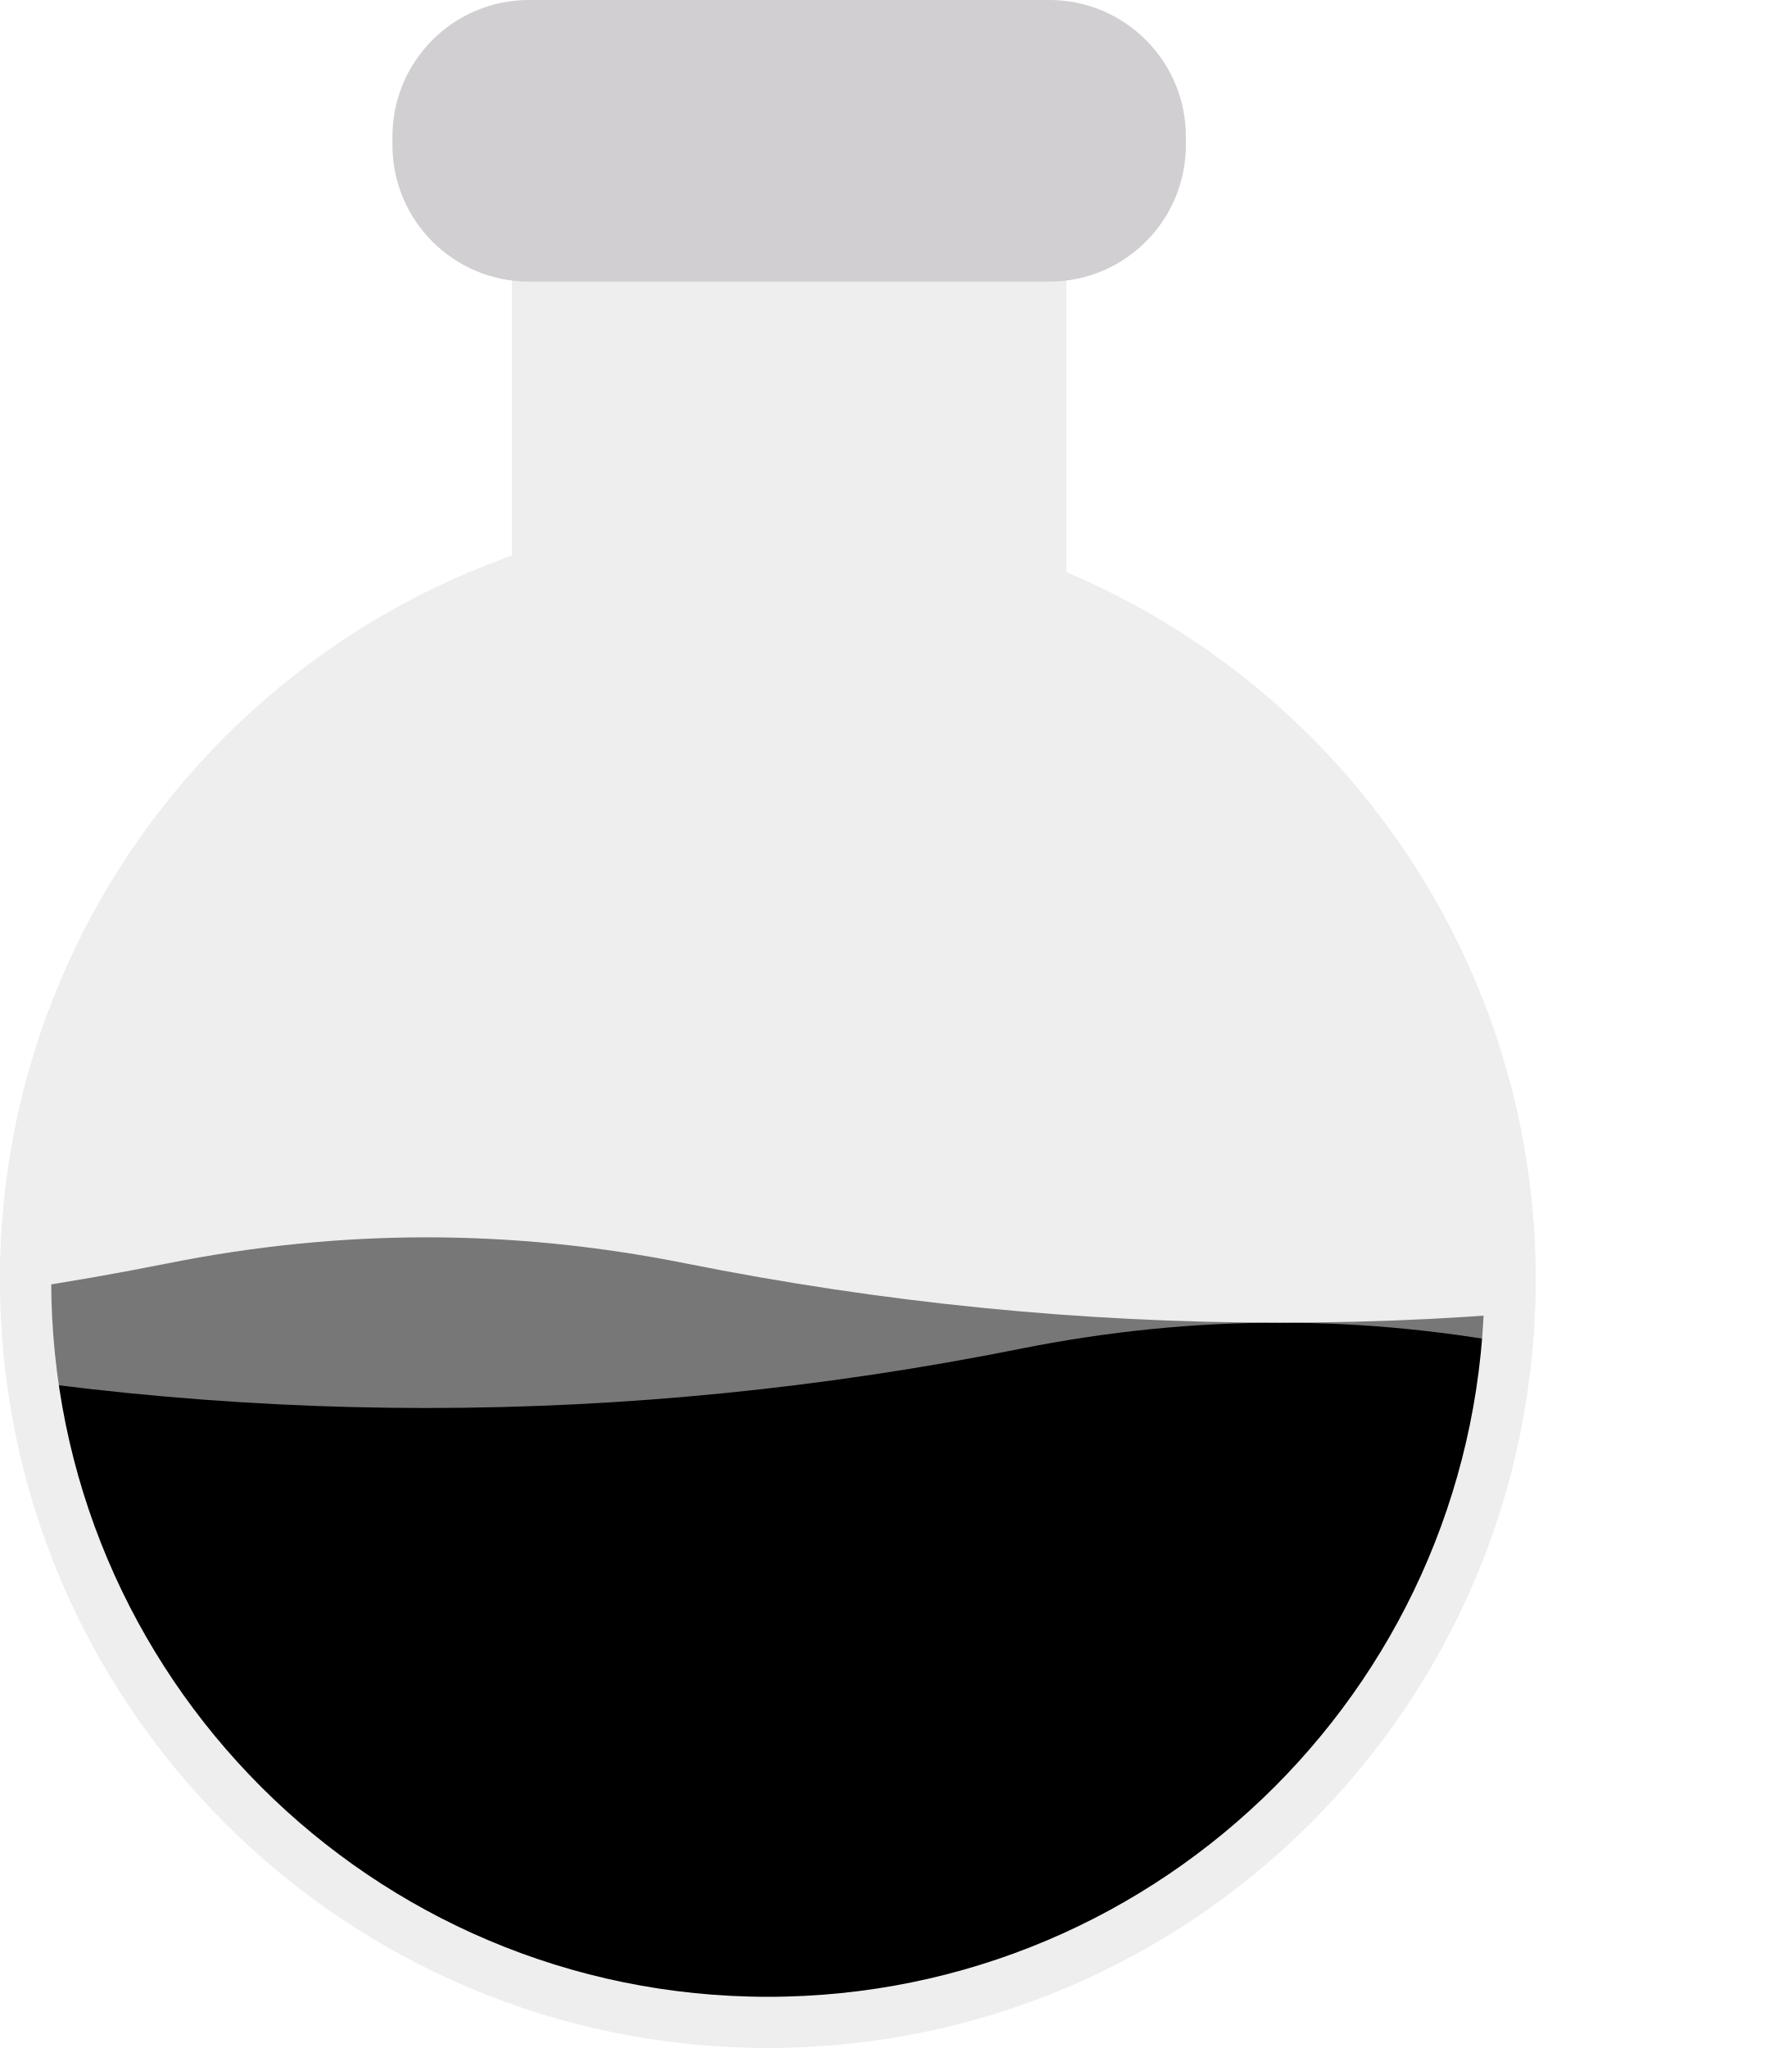
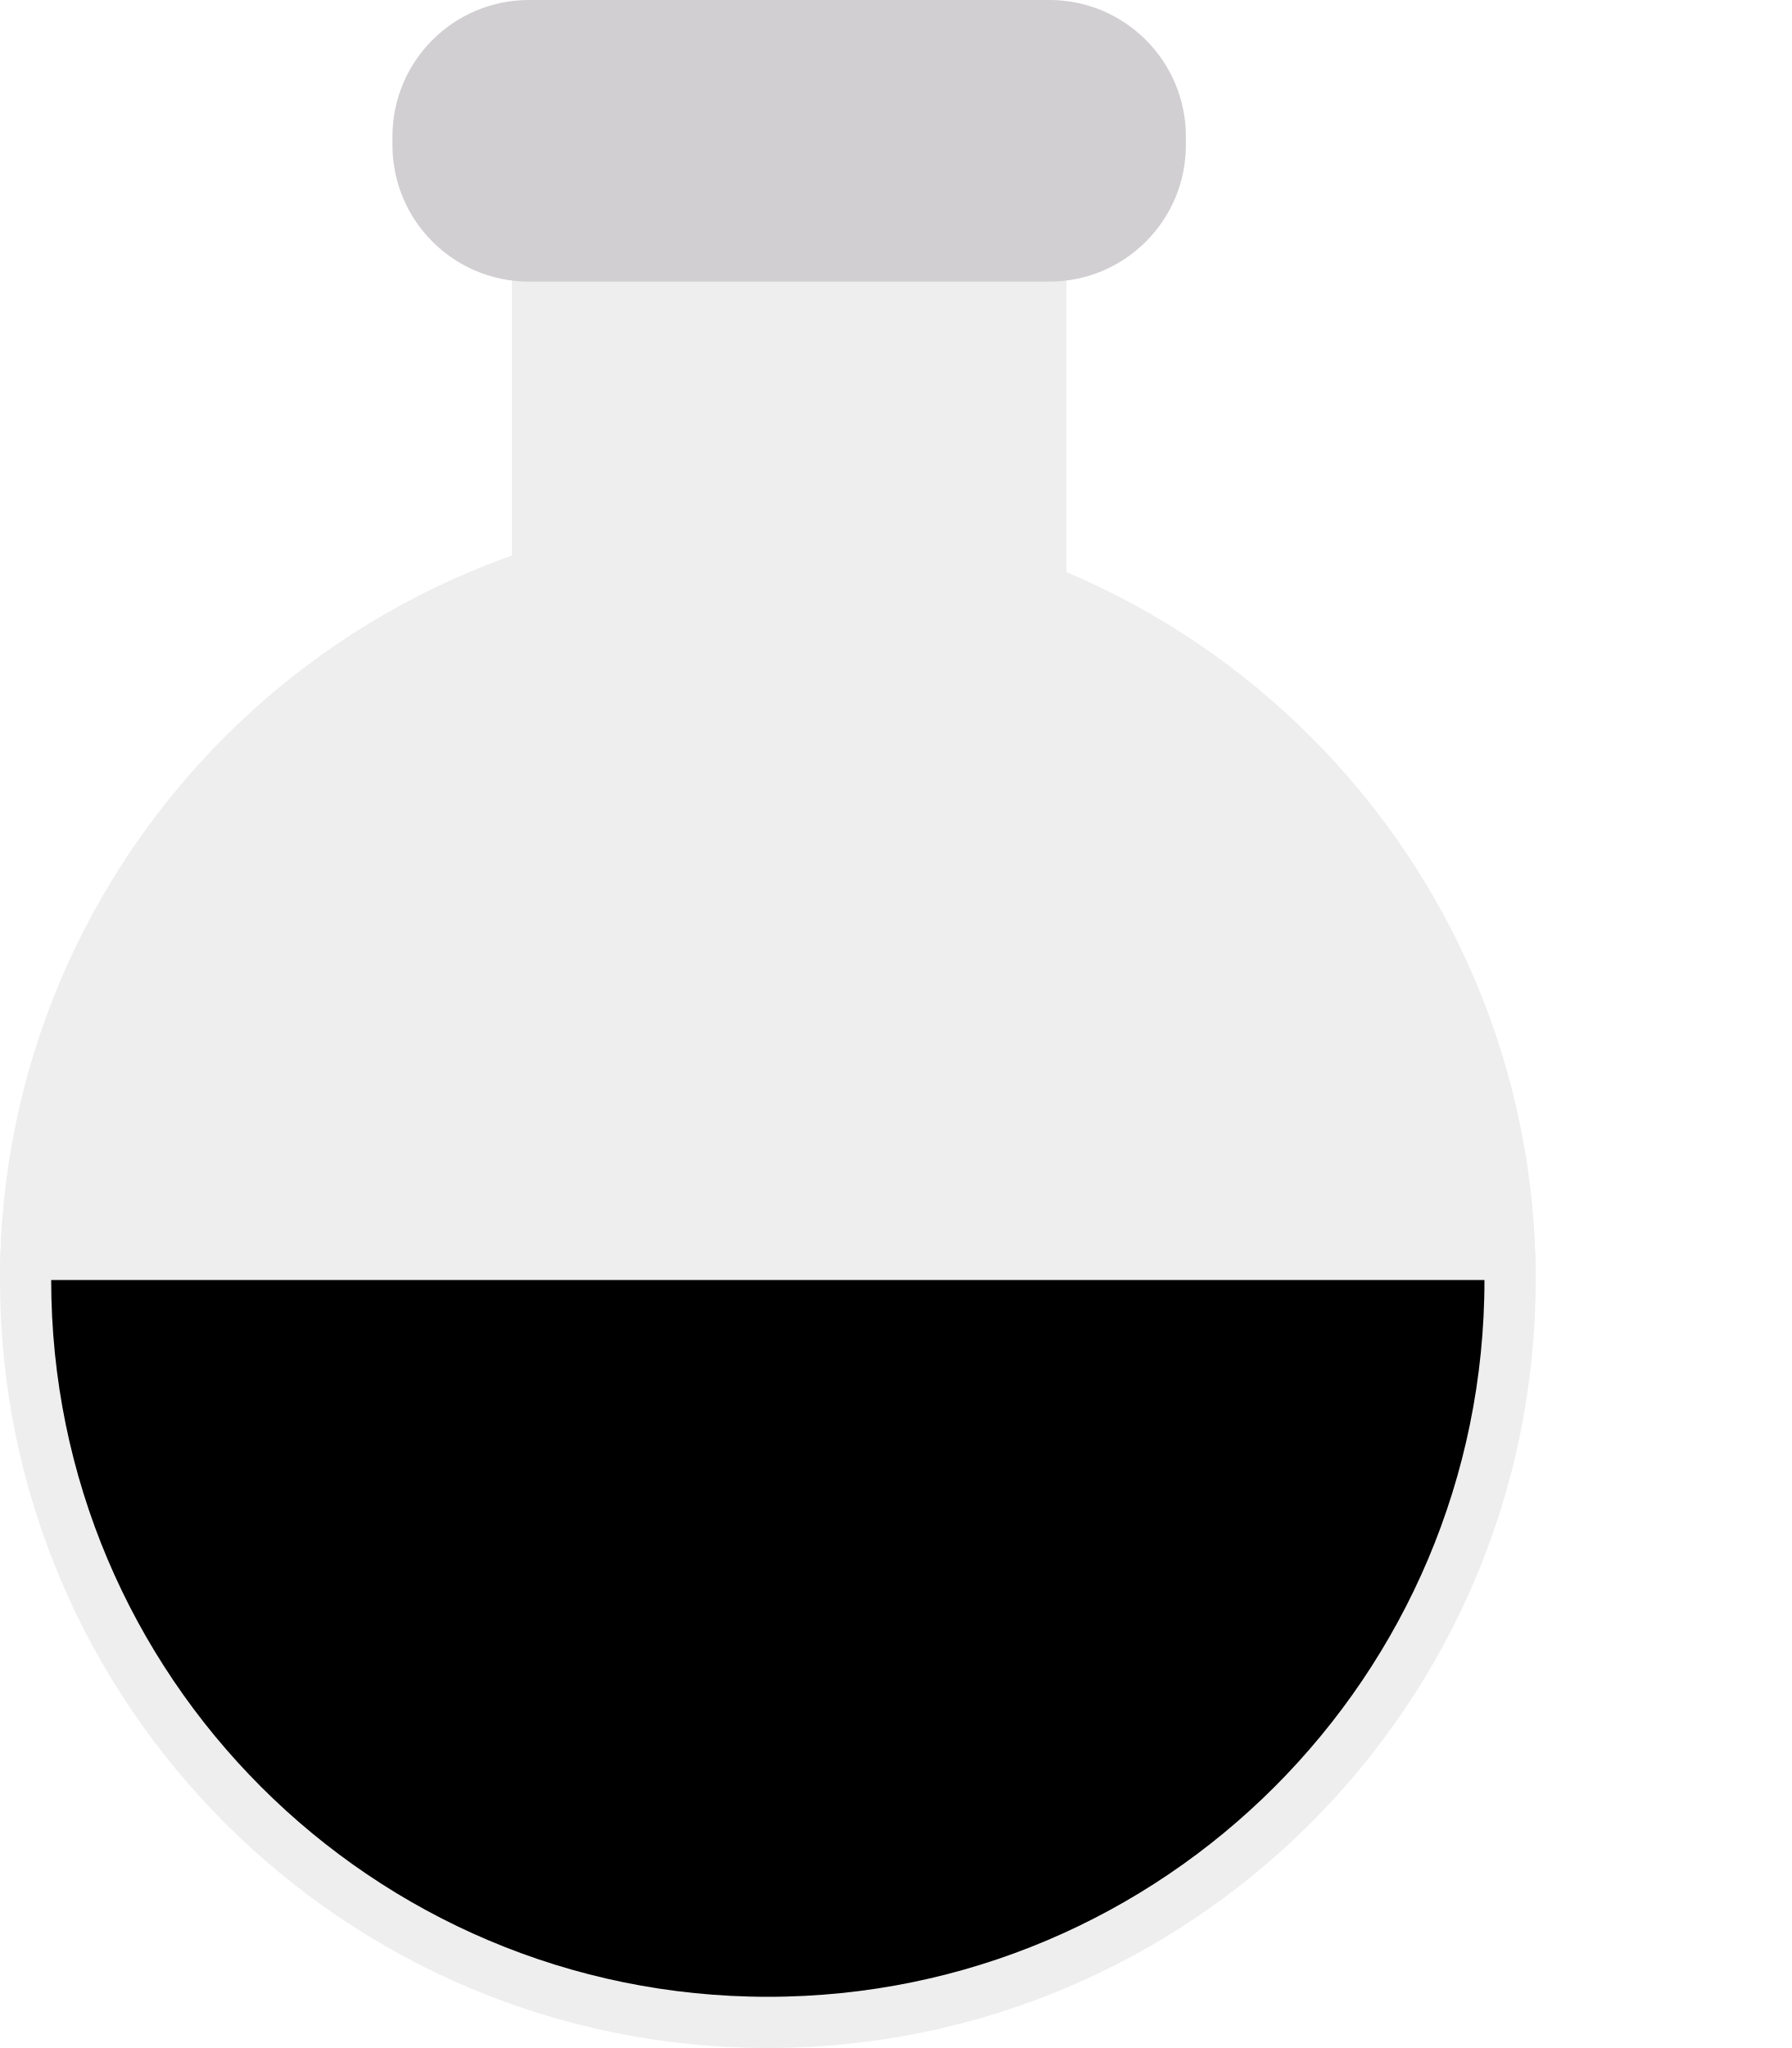
<svg xmlns="http://www.w3.org/2000/svg" class="rb2neck" viewBox="0 0 210 240">
  <ellipse rx="87" ry="87" cx="90" cy="150" stroke="#eeeeee" stroke-width="6" />
  <defs>
    <mask id="Mask-1" style="mask-type:alpha;">
-       <path d="M-100,50 q50,10,100,0 t 100 0 100 0 100 0 100 0" stroke="#eeeeee" stroke-width="200" transform="translate(0,0)" style="animation: 0.5s linear infinite both rb2_wave_up;" />
-       <path d="M-200,60 q50,10,100,0 t 100 0 100 0 100 0 100 0" stroke="#eeeeee" stroke-width="200" opacity="0.5" style="animation: 0.5s linear infinite both rb2_wave_down;" />
+       <path d="M-260,50 q50,0,100,0 t 100 0 100 0 100 0 100 0" stroke="#eeeeee" stroke-width="200" transform="translate(0,0)" style="animation: 0.5s linear infinite both rb2_wave_up;" />
    </mask>
  </defs>
  <ellipse rx="87" ry="87" cx="90" cy="150" fill="#eeeeee" stroke="#eeeeee" stroke-width="6" mask="url(#Mask-1)" />
  <rect x="60" y="30" width="65" height="50" fill="#eeeeee" />
  <rect x="46" y="0" rx="16" width="93" height="33" fill="#d1cfd1" />
</svg>
